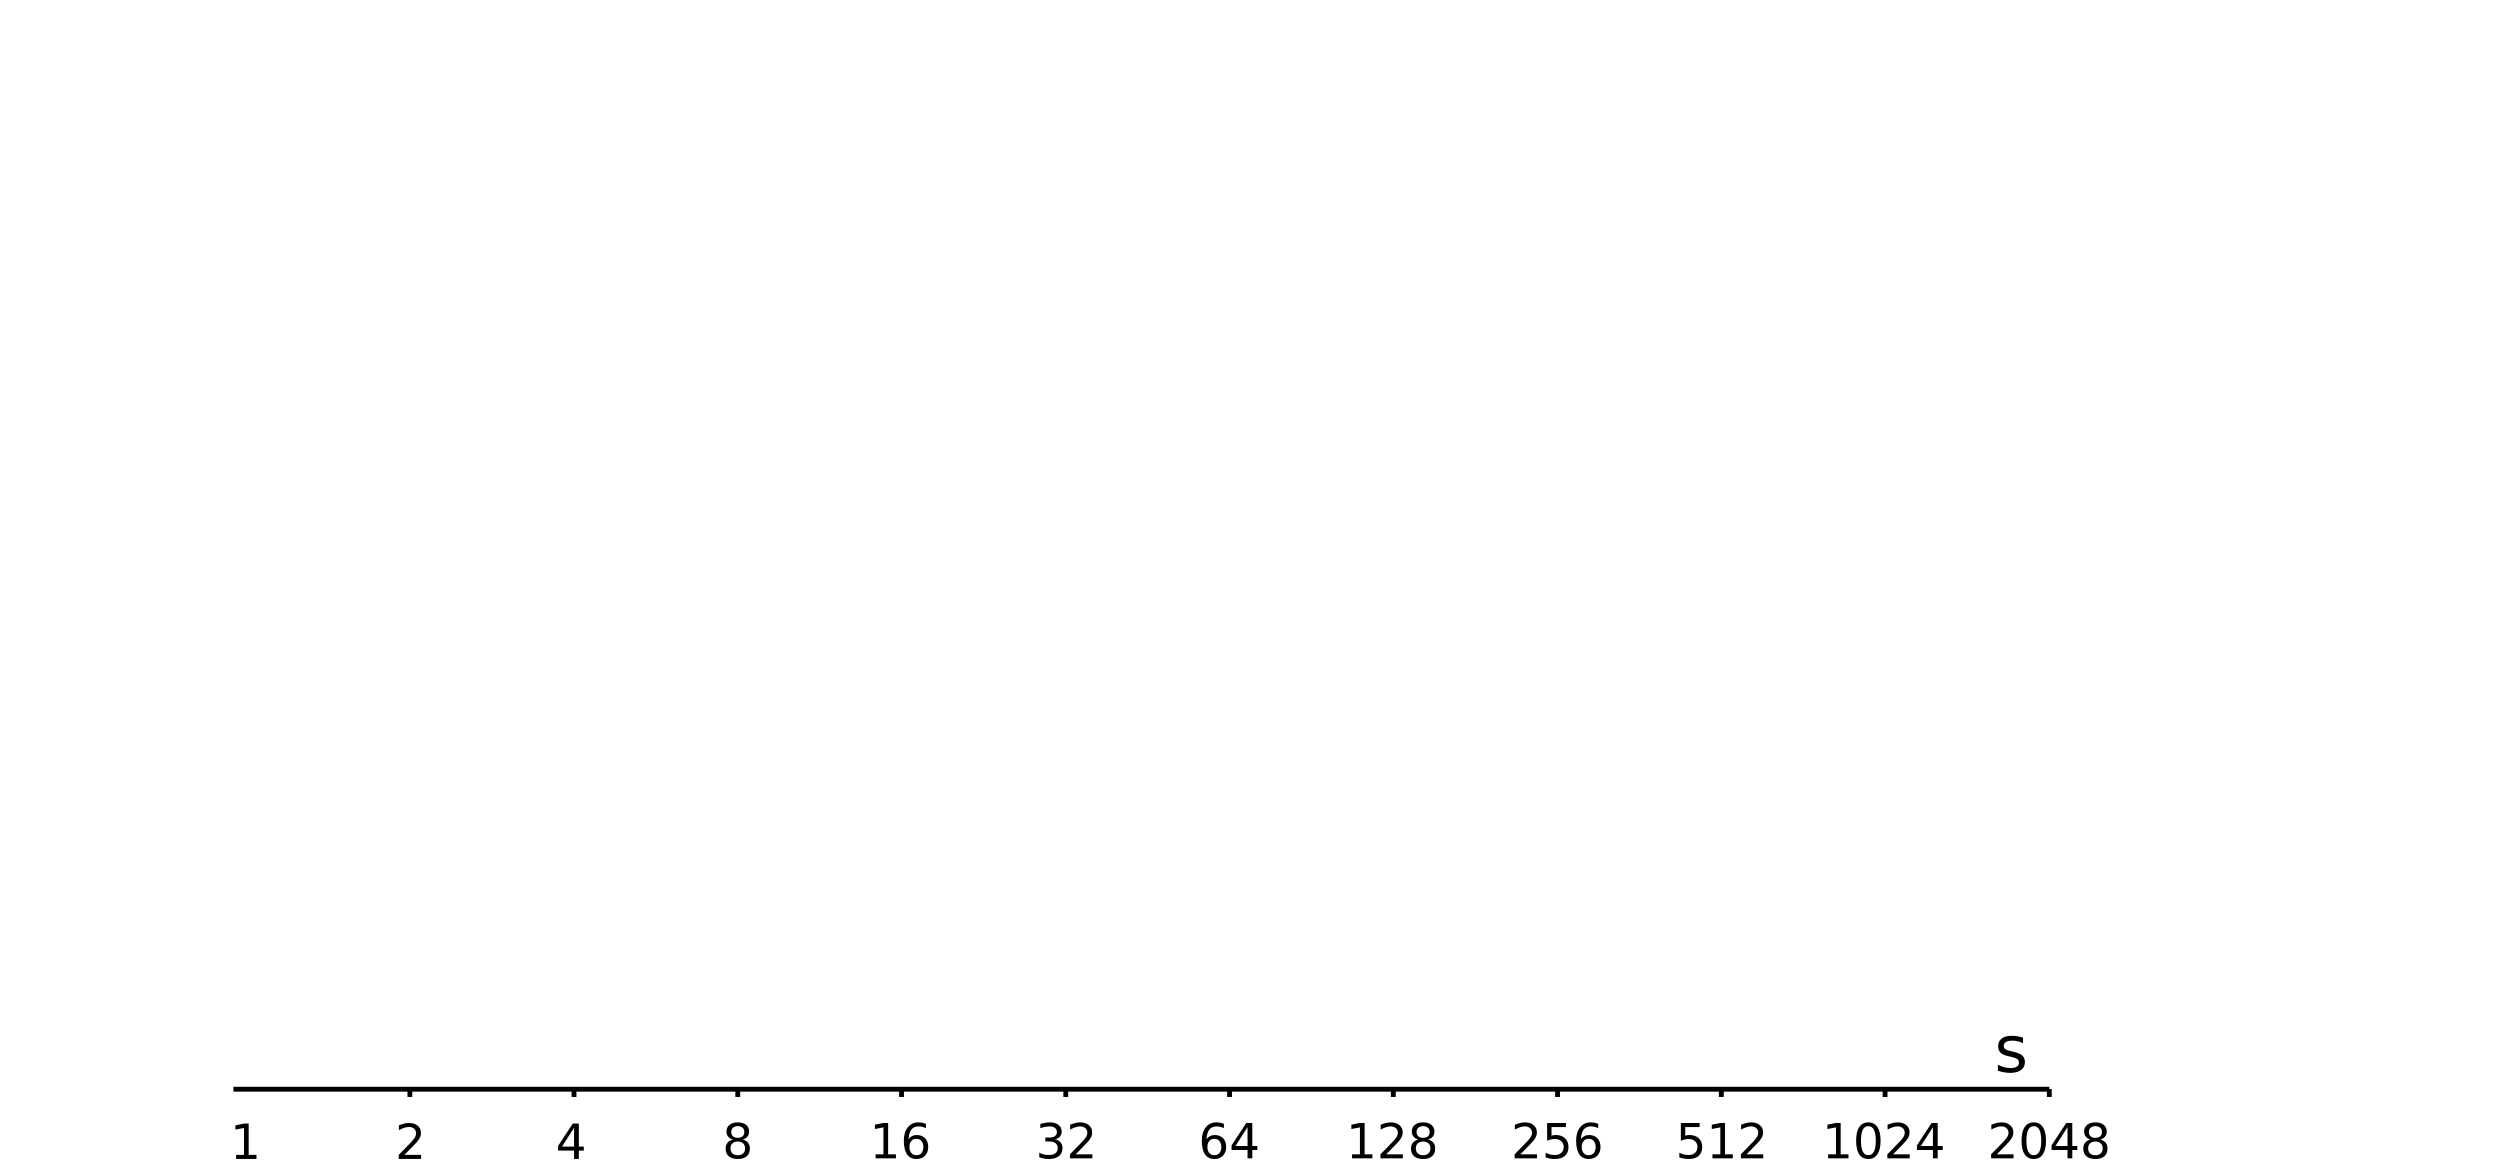
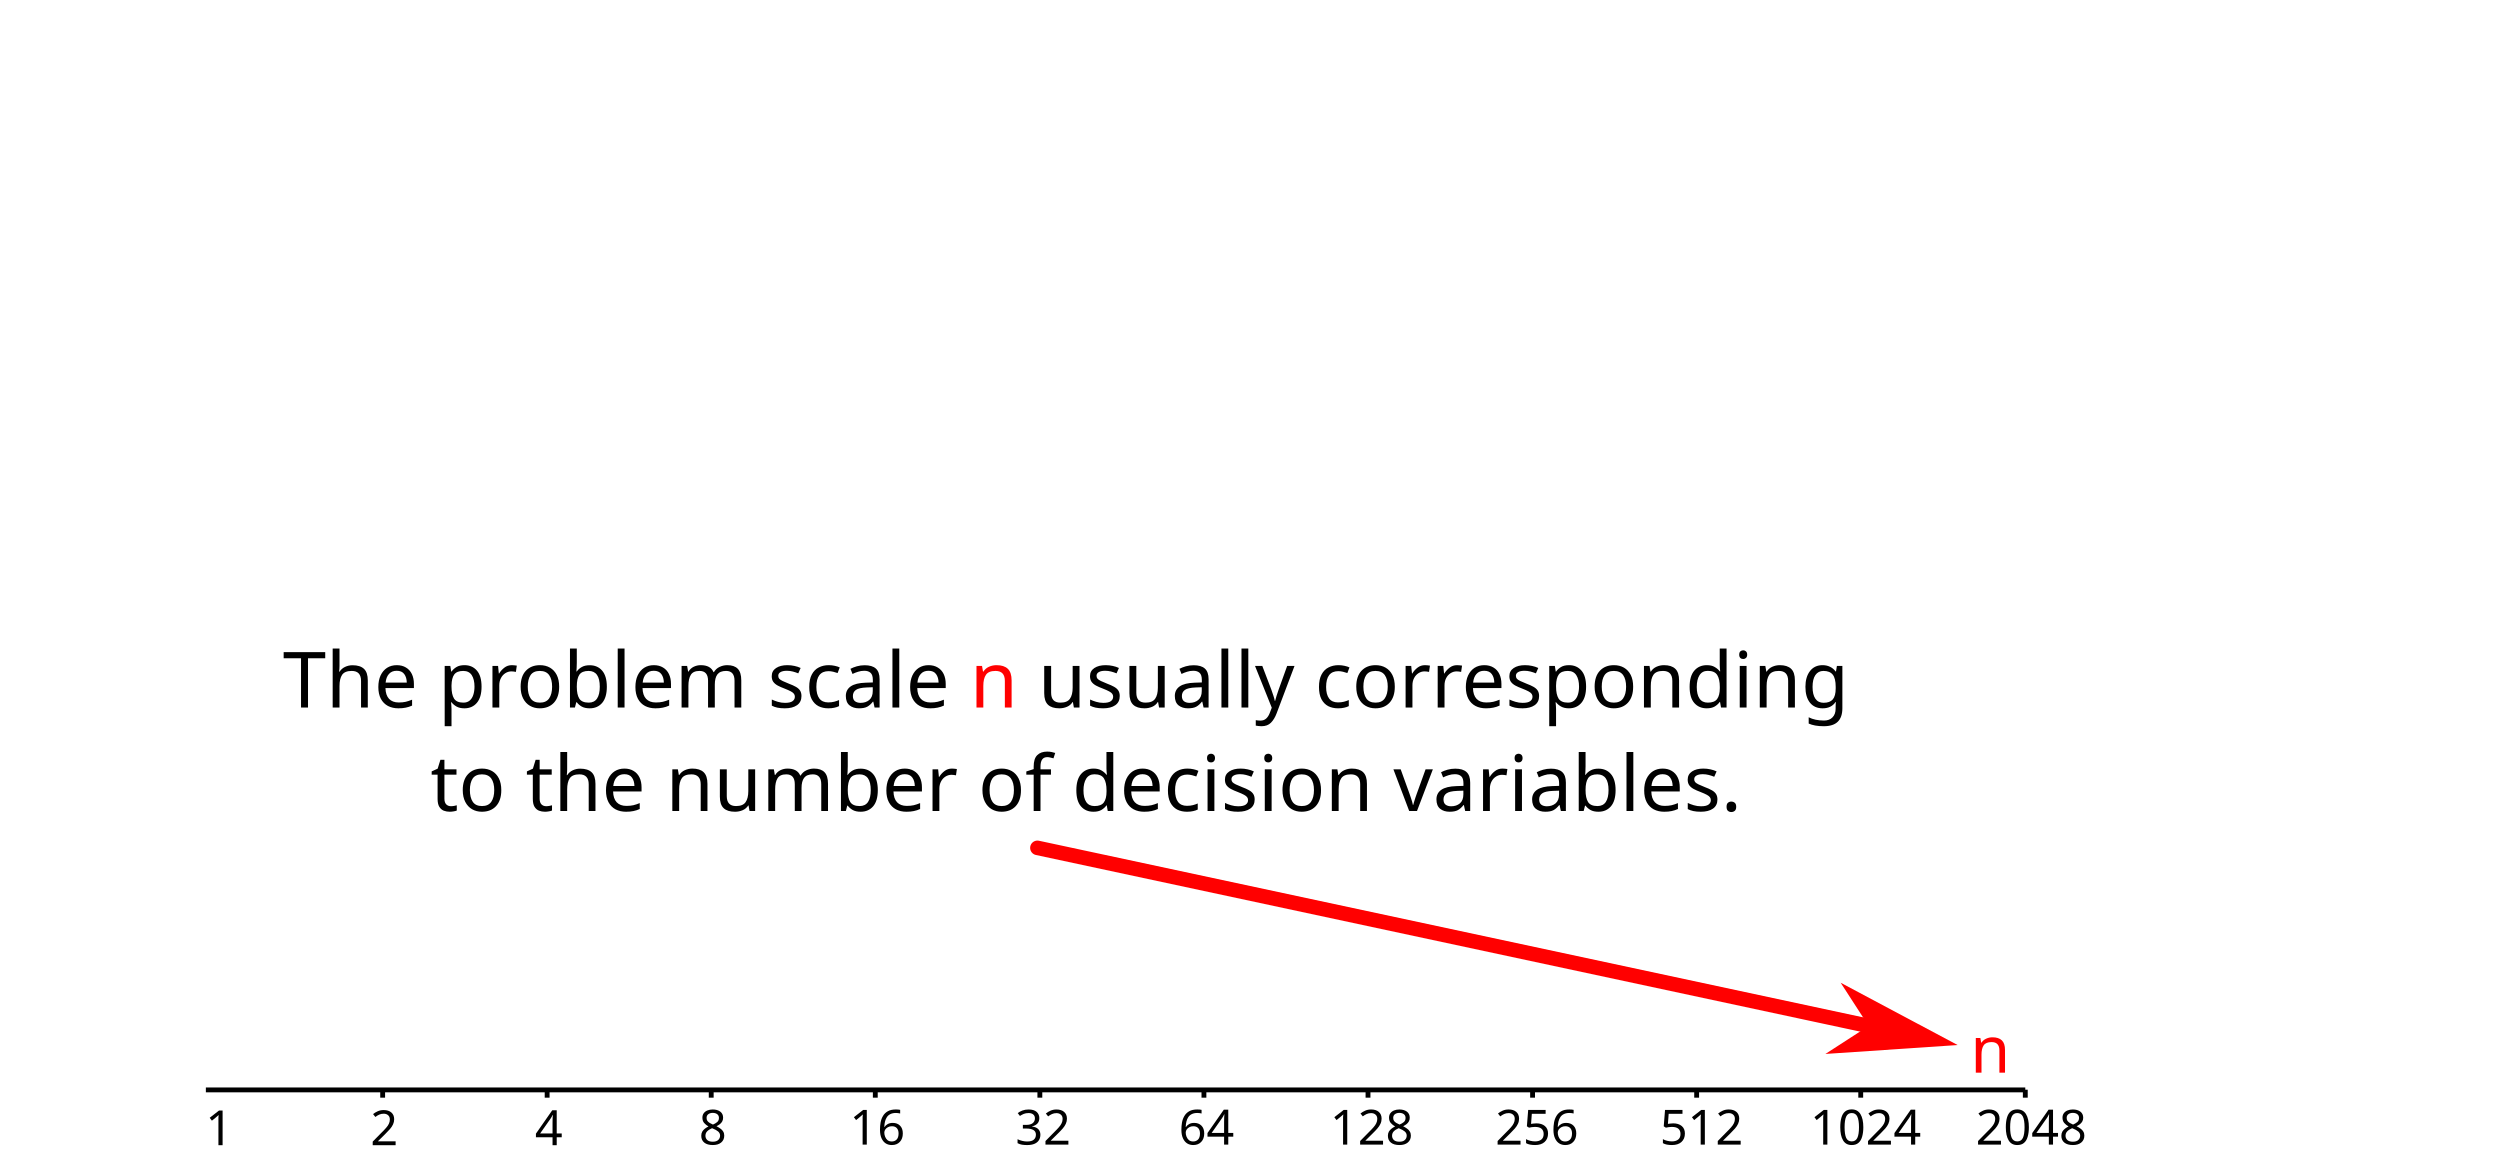
- <svg xmlns="http://www.w3.org/2000/svg" height="241pt" viewBox="0 0 516 241" width="516pt">
-   <g fill="none" stroke="#000" stroke-width="1">
-     <path d="m48.18 224.814h374.8" />
-     <path d="m118.477 226.414v-1.64" />
-     <path d="m186.077 226.414v-1.64" />
-     <path d="m389.077 226.414v-1.64" />
-     <g transform="translate(.587169 .444386)">
-       <path d="m354.69 225.97v-1.64" />
-       <path d="m84.013 225.97v-1.64" />
-       <path d="m151.69 225.97v-1.64" />
-       <path d="m320.89 225.97v-1.64" />
-       <path d="m286.99 225.97v-1.64" />
-       <path d="m253.19 225.97v-1.64" />
-       <path d="m219.39 225.97v-1.64" />
-       <path d="m422.39 225.97v-1.64" />
-     </g>
-   </g>
-   <g font-family="DejaVu Sans">
-     <text x="247.349" y="239.078">
-       <tspan font-family="'DejaVu Sans'" font-size="10">64</tspan>
-     </text>
-     <text x="277.829" y="239.078">
-       <tspan font-family="'DejaVu Sans'" font-size="10">128</tspan>
-     </text>
-     <text x="179.483" y="239.078">
-       <tspan font-family="'DejaVu Sans'" font-size="10">16</tspan>
-     </text>
-     <text x="213.737" y="239.083">
-       <tspan font-family="'DejaVu Sans'" font-size="10">32</tspan>
-     </text>
-     <text x="311.885" y="239.078">
-       <tspan font-family="'DejaVu Sans'" font-size="10">256</tspan>
-     </text>
-     <text x="345.851" y="239.078">
-       <tspan font-family="'DejaVu Sans'" font-size="10">512</tspan>
-     </text>
-     <text x="376.087" y="239.078">
-       <tspan font-family="'DejaVu Sans'" font-size="10">1024</tspan>
-     </text>
-     <text x="410.231" y="239.078">
-       <tspan font-family="'DejaVu Sans'" font-size="10">2048</tspan>
-     </text>
-   </g>
-   <text x="205.923" y="9.267">
-     <tspan x="205.923" y="44.657" />
+ <svg xmlns="http://www.w3.org/2000/svg" width="515pt" height="237pt" version="1.1" viewBox="0 0 515 237">
+   <defs>
+     <marker id="a" overflow="visible" markerHeight="1" markerWidth="1" orient="auto-start-reverse" preserveAspectRatio="xMidYMid" viewBox="0 0 1 1">
+       <path transform="scale(-.5)" d="m0 0 5-5-17.5 5 17.5 5z" fill="context-stroke" fill-rule="evenodd" />
+     </marker>
+   </defs>
+   <path d="m42.408 224.52h374.8" fill="none" stroke="#000" stroke-width="1" />
+   <path d="m112.71 226.12v-1.64" fill="none" stroke="#000" stroke-width="1" />
+   <path d="m180.31 226.12v-1.64" fill="none" stroke="#000" stroke-width="1" />
+   <path d="m383.31 226.12v-1.64" fill="none" stroke="#000" stroke-width="1" />
+   <path d="m349.51 226.12v-1.64" fill="none" stroke="#000" stroke-width="1" />
+   <path d="m78.828 226.12v-1.64" fill="none" stroke="#000" stroke-width="1" />
+   <path d="m146.51 226.12v-1.64" fill="none" stroke="#000" stroke-width="1" />
+   <path d="m315.71 226.12v-1.64" fill="none" stroke="#000" stroke-width="1" />
+   <path d="m281.81 226.12v-1.64" fill="none" stroke="#000" stroke-width="1" />
+   <path d="m248.01 226.12v-1.64" fill="none" stroke="#000" stroke-width="1" />
+   <path d="m214.21 226.12v-1.64" fill="none" stroke="#000" stroke-width="1" />
+   <path d="m417.21 226.12v-1.64" fill="none" stroke="#000" stroke-width="1" />
+   <text x="242.82" y="235.783" font-family="Calibri">
+     <tspan font-family="Calibri" font-size="10px">64</tspan>
  </text>
-   <g font-family="DejaVu Sans">
-     <text x="411.645" y="221.257">
-       <tspan font-family="'DejaVu Sans'" font-size="13.333">s</tspan>
-     </text>
-     <text x="149.101" y="239.078">
-       <tspan font-family="'DejaVu Sans'" font-size="10">8</tspan>
-     </text>
-     <text x="114.706" y="239.2">
-       <tspan font-family="'DejaVu Sans'" font-size="10">4</tspan>
-     </text>
-     <text x="81.553" y="239.2">
-       <tspan font-family="'DejaVu Sans'" font-size="10">2</tspan>
-     </text>
-     <text x="47.501" y="239.2">
-       <tspan font-family="'DejaVu Sans'" font-size="10">1</tspan>
-     </text>
-   </g>
+   <text x="273.983" y="235.783" font-family="Calibri">
+     <tspan font-family="Calibri" font-size="10px">128</tspan>
+   </text>
+   <text x="175.013" y="235.783" font-family="Calibri">
+     <tspan font-family="Calibri" font-size="10px">16</tspan>
+   </text>
+   <text x="209.164" y="235.788" font-family="Calibri">
+     <tspan font-family="Calibri" font-size="10px">32</tspan>
+   </text>
+   <text x="308.022" y="235.783" font-family="Calibri">
+     <tspan font-family="Calibri" font-size="10px">256</tspan>
+   </text>
+   <text x="341.935" y="235.783" font-family="Calibri">
+     <tspan font-family="Calibri" font-size="10px">512</tspan>
+   </text>
+   <text x="372.891" y="235.783" font-family="Calibri">
+     <tspan font-family="Calibri" font-size="10px">1024</tspan>
+   </text>
+   <text x="406.995" y="235.783" font-family="Calibri">
+     <tspan font-family="Calibri" font-size="10px">2048</tspan>
+   </text>
+   <text x="200.152" y="8.972">
+     <tspan x="200.152" y="44.363" />
+   </text>
+   <text x="405.874" y="220.963" fill="#ff0000" font-family="Calibri">
+     <tspan fill="#ff0000" font-family="Calibri" font-size="13.333px">n</tspan>
+   </text>
+   <text x="143.976" y="235.783" font-family="Calibri">
+     <tspan font-family="Calibri" font-size="10px">8</tspan>
+   </text>
+   <text x="110.201" y="235.905" font-family="Calibri">
+     <tspan font-family="Calibri" font-size="10px">4</tspan>
+   </text>
+   <text x="76.294" y="235.905" font-family="Calibri">
+     <tspan font-family="Calibri" font-size="10px">2</tspan>
+   </text>
+   <text x="42.31" y="235.905" font-family="Calibri">
+     <tspan font-family="Calibri" font-size="10px">1</tspan>
+   </text>
+   <text x="229.98" y="145.757" font-family="Calibri" font-size="16px" stroke-width=".75" text-align="center" text-anchor="middle" style="line-height:1.25" xml:space="preserve">
+     <tspan x="229.98" y="145.757">The problem scale <tspan fill="#ff0000" font-family="Calibri">n</tspan> usually corresponding</tspan>
+     <tspan x="229.98" y="167.059">to the number of decision variables.</tspan>
+   </text>
+   <path d="m213.71 174.66 171.23 36.691" fill="#f00" marker-end="url(#a)" stroke="#f00" stroke-linecap="round" stroke-linejoin="round" stroke-width="3" />
</svg>
